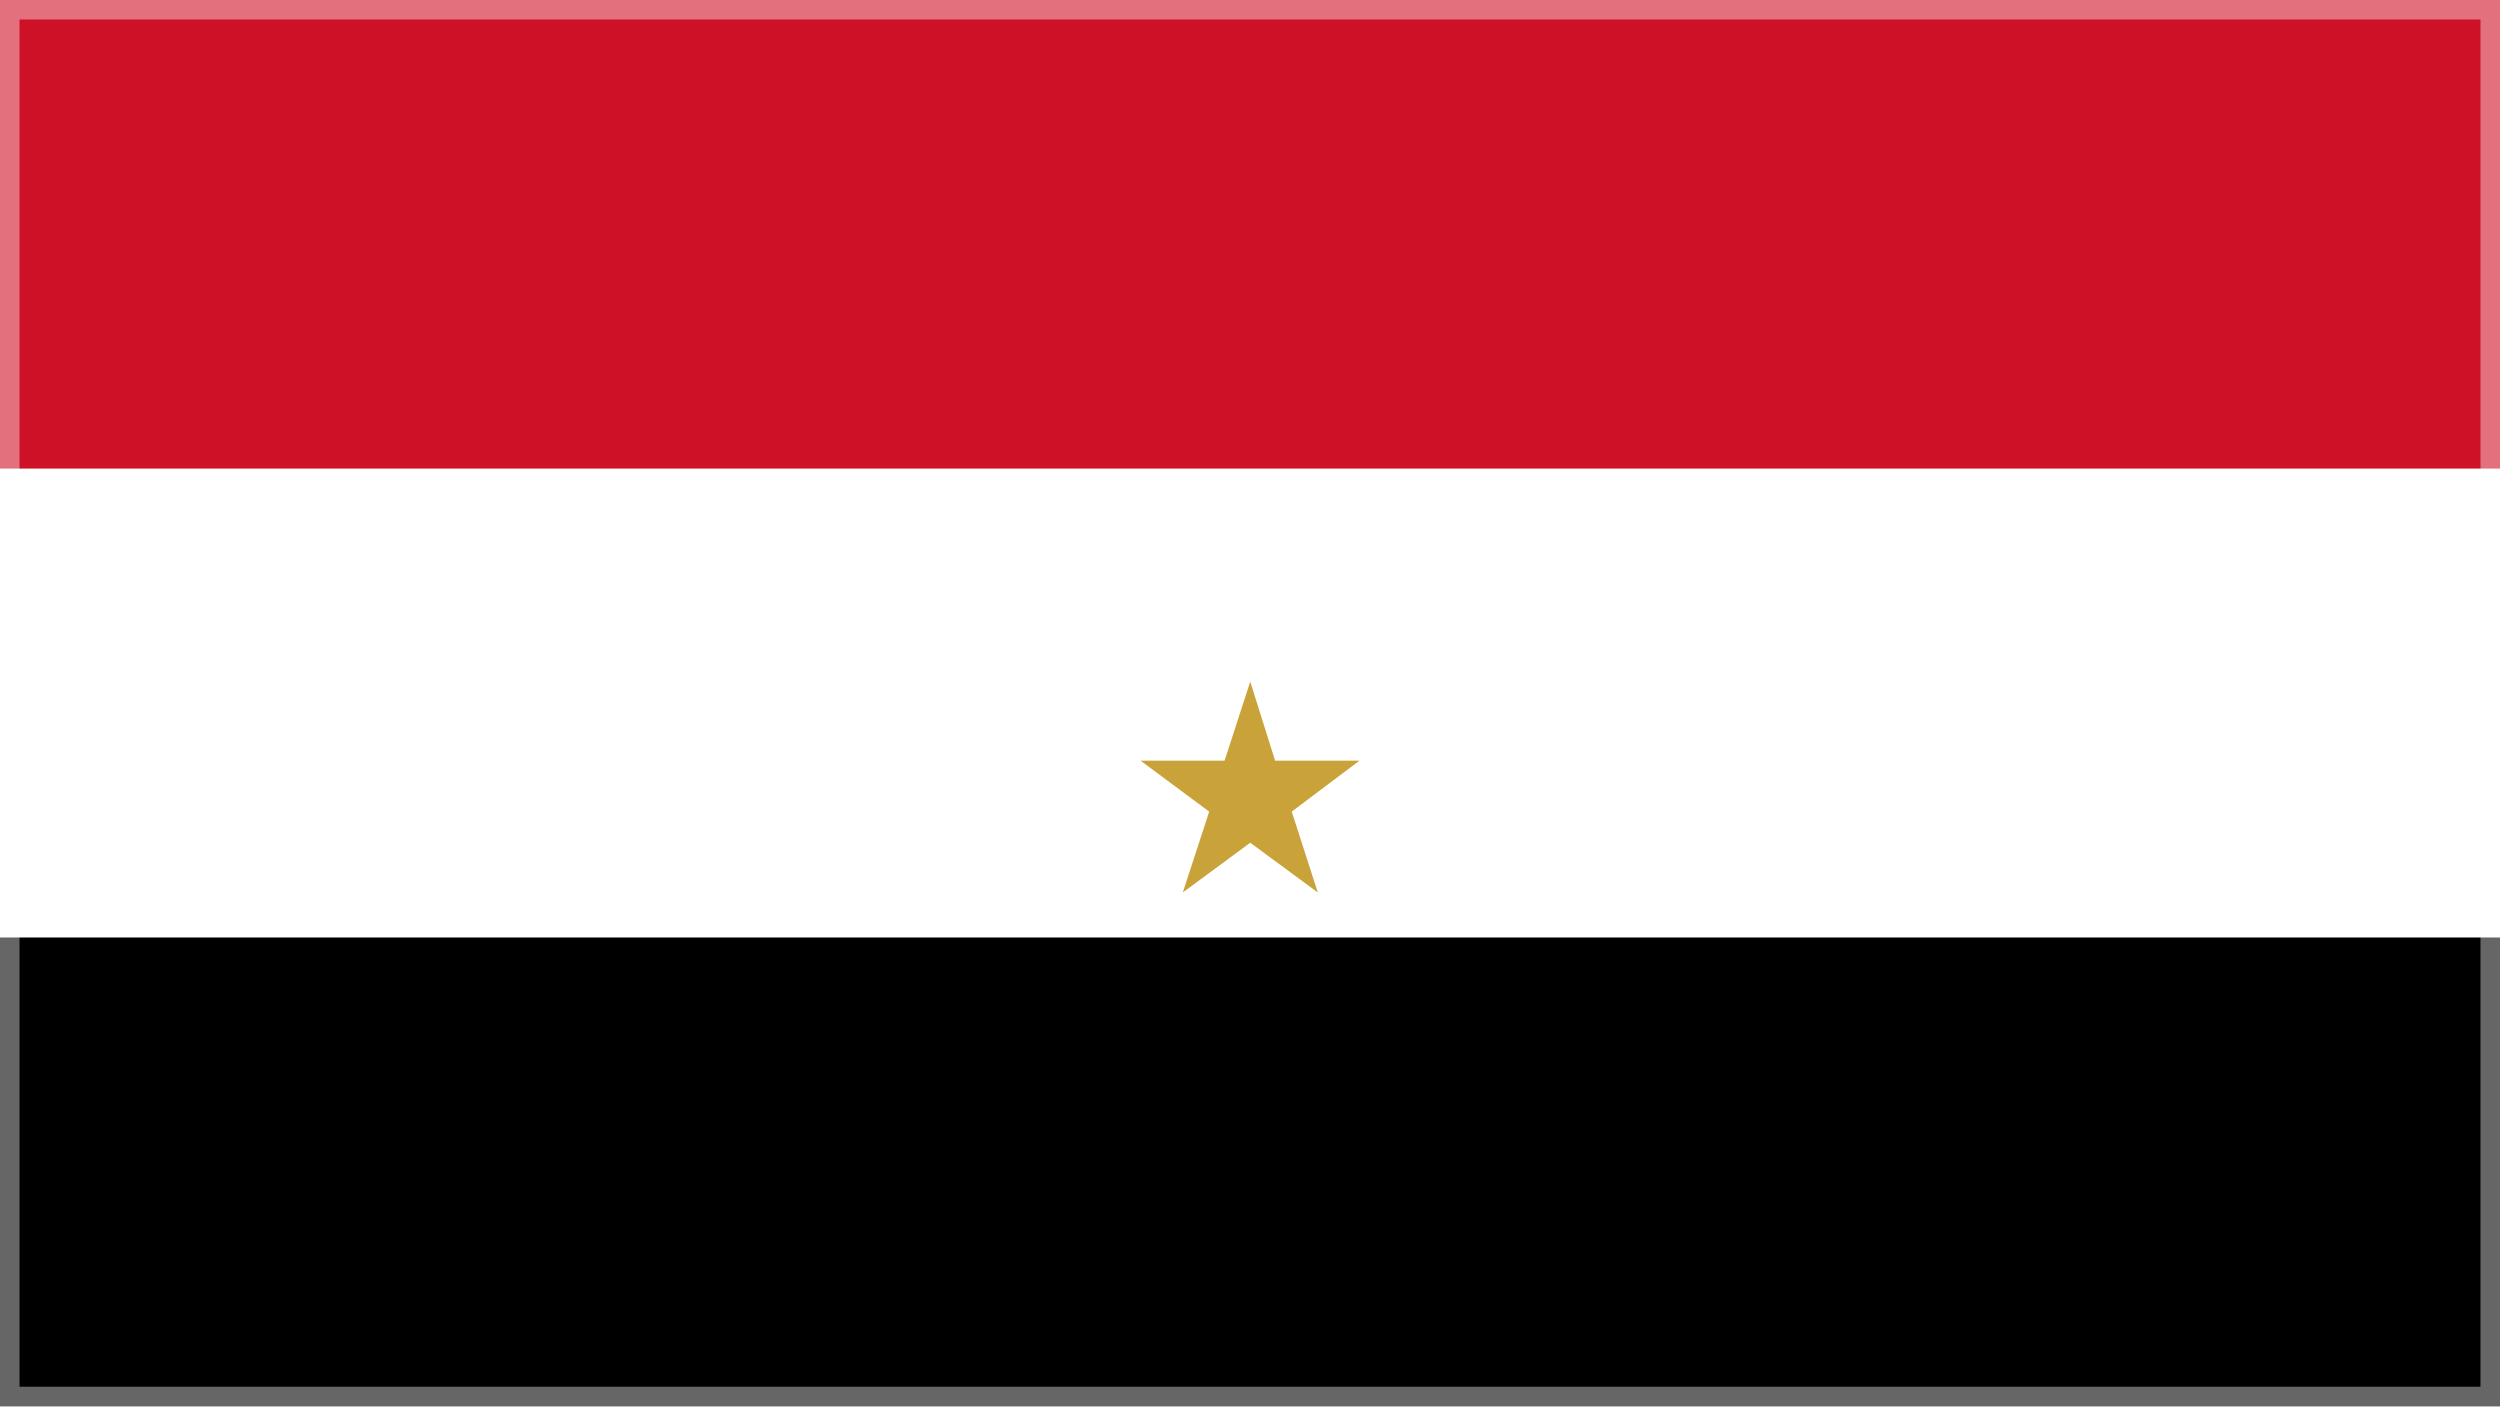
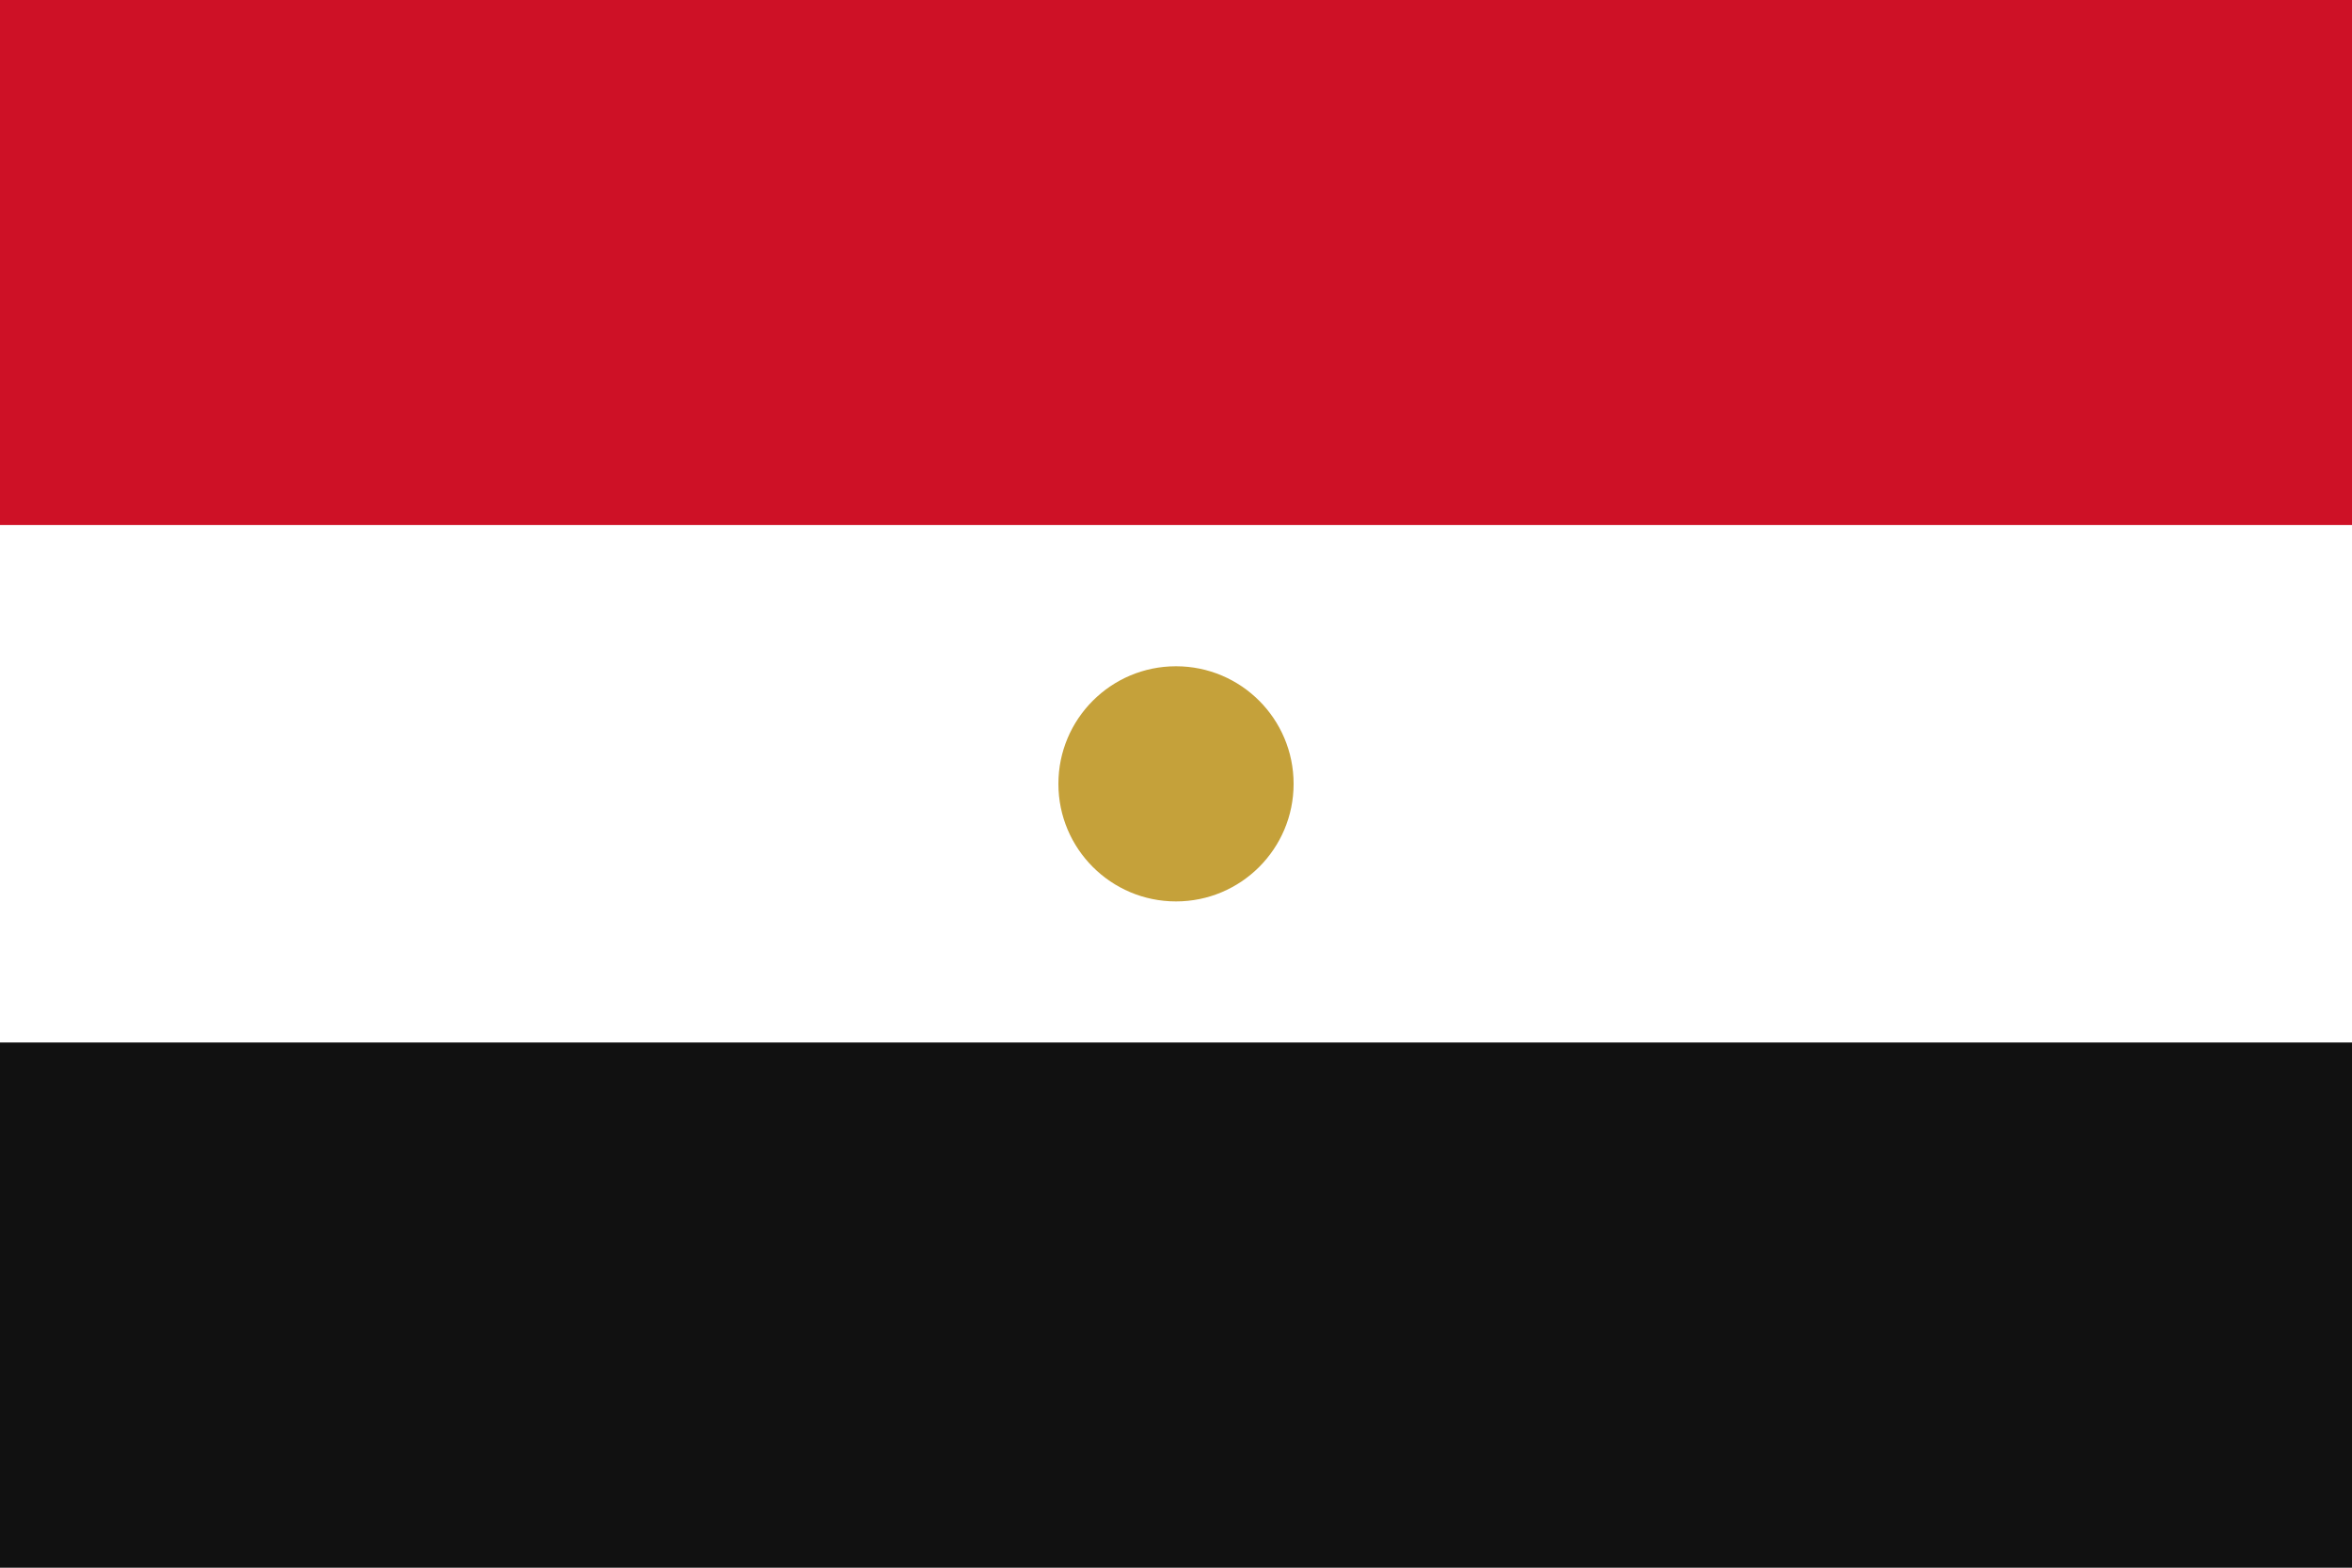
- <svg xmlns="http://www.w3.org/2000/svg" viewBox="0 0 256 144">
-   <rect width="256" height="48" fill="#ce1126" />
-   <rect y="48" width="256" height="48" fill="white" />
-   <rect y="96" width="256" height="48" fill="black" />
-   <text x="128" y="91" text-anchor="middle" font-size="30" fill="#c9a33a">★</text>
-   <rect x="1" y="1" width="254" height="142" fill="none" stroke="white" stroke-opacity=".4" stroke-width="2" />
+ <svg xmlns="http://www.w3.org/2000/svg" viewBox="0 0 300 200">
+   <rect width="300" height="67" fill="#ce1126" />
+   <rect width="300" height="66" y="67" fill="#fff" />
+   <rect width="300" height="67" y="133" fill="#111" />
+   <circle cx="150" cy="100" r="15" fill="#c5a13a" />
</svg>
